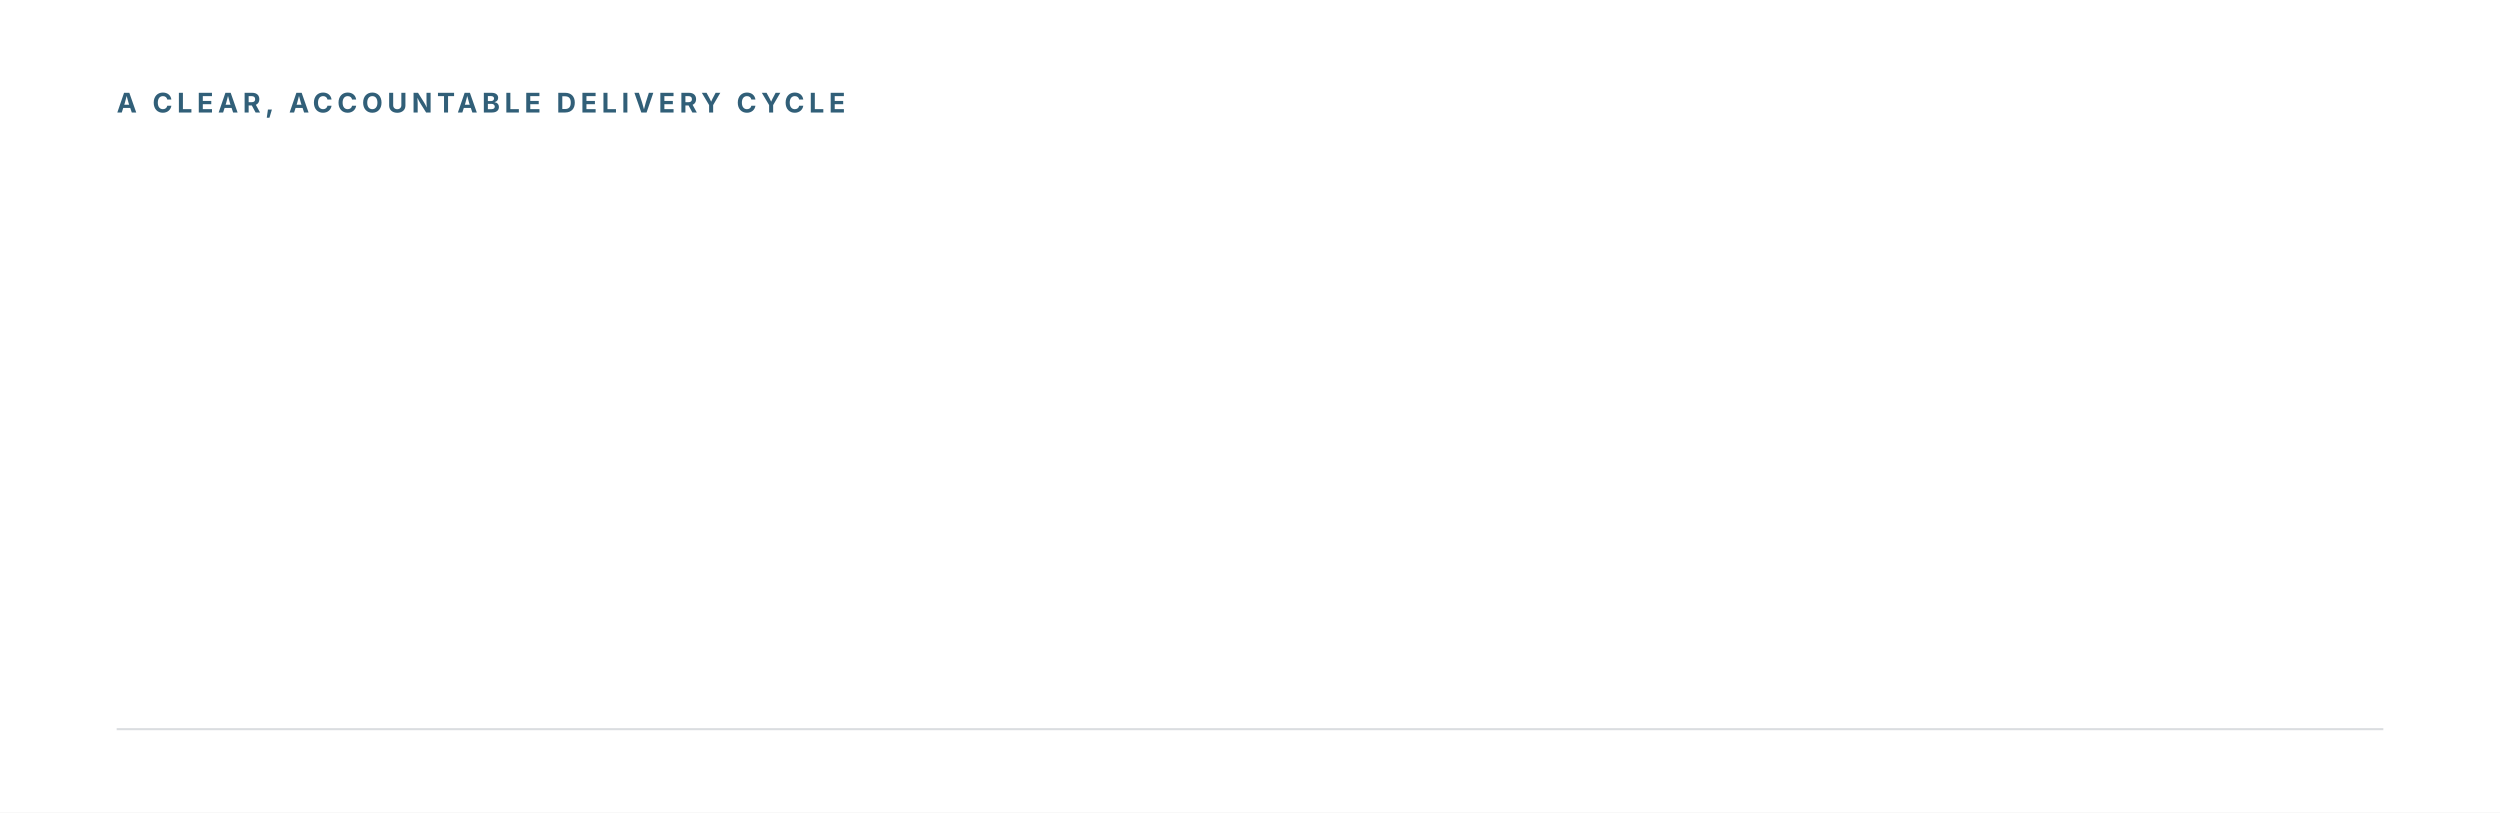
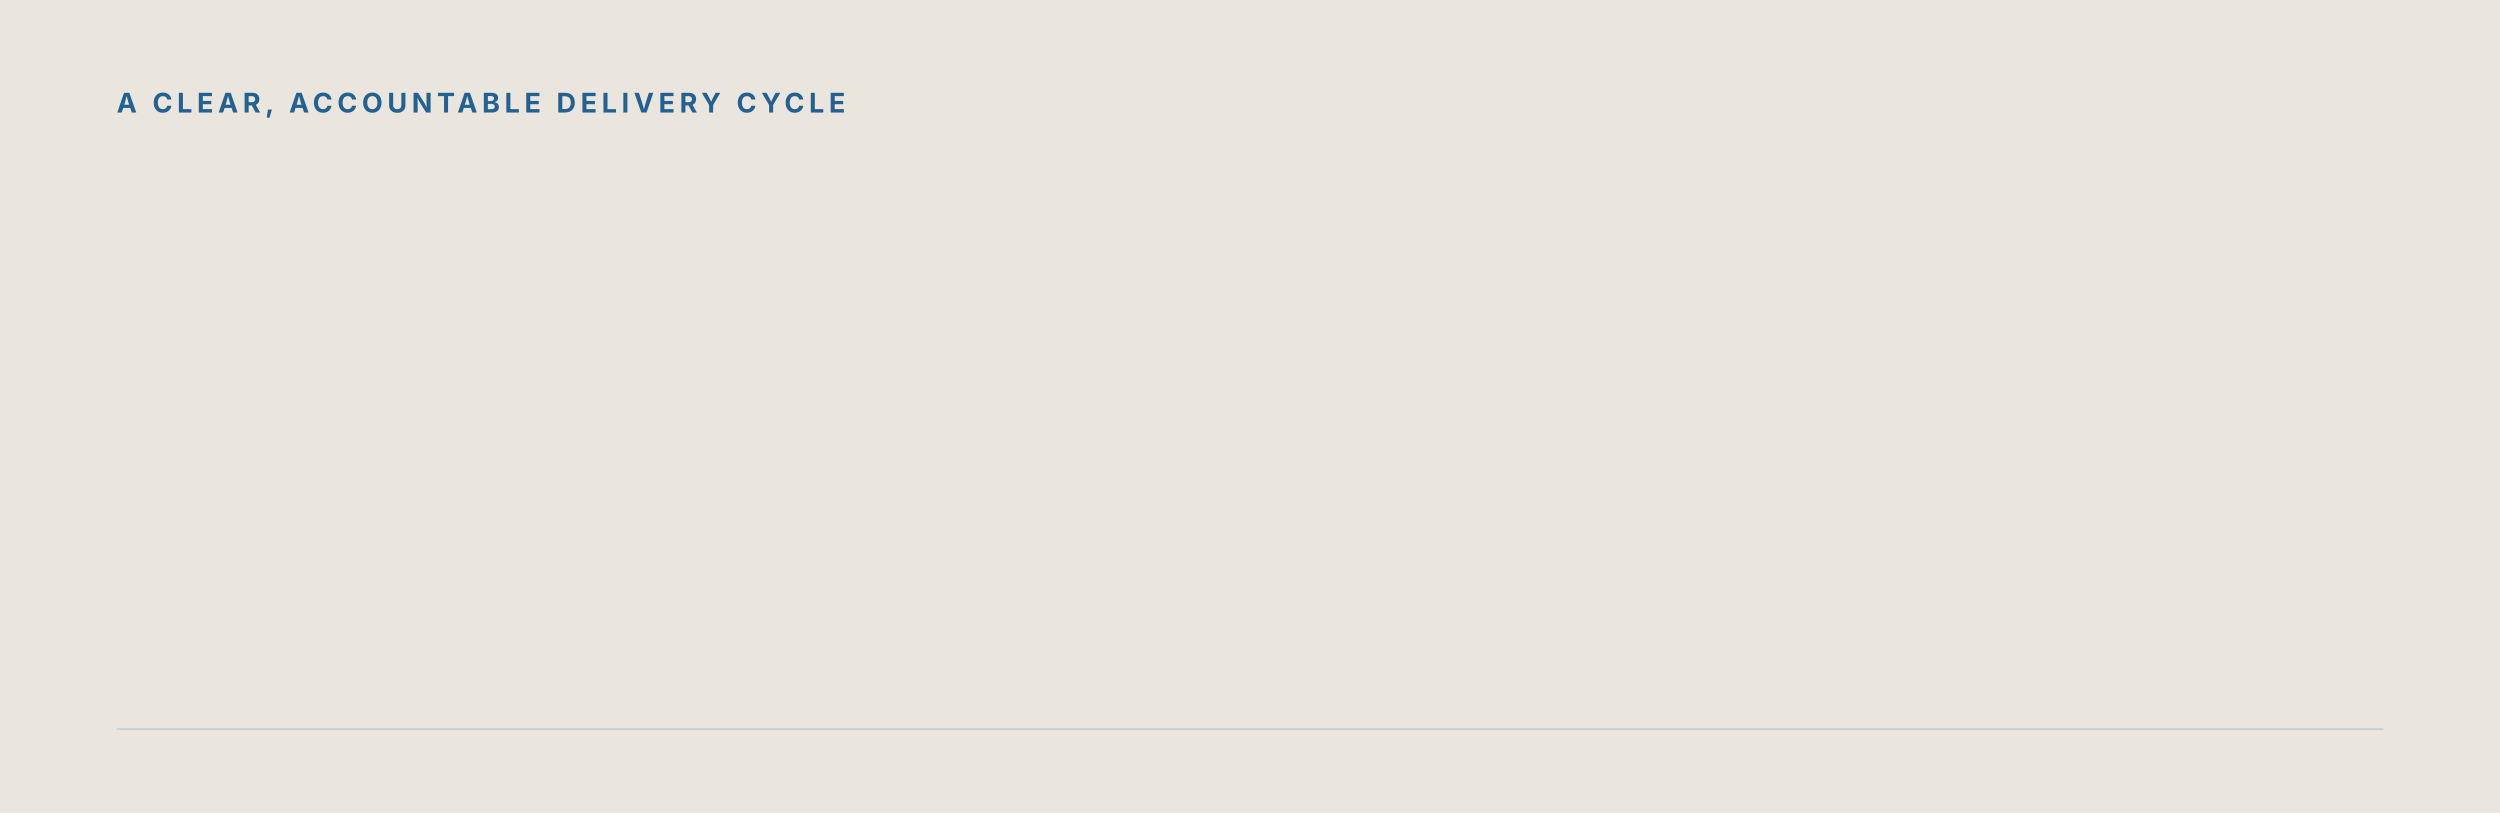
<svg xmlns="http://www.w3.org/2000/svg" width="1200" height="390" viewBox="0 0 1200 390" fill="none">
  <style>
    .connector { opacity: 0; animation: reveal .65s ease-out .2s forwards; }
    .step { opacity: 0; transform-box: fill-box; transform-origin: center; animation: arrive .55s cubic-bezier(.2,.75,.25,1) both; }
    .step-1 { animation-delay: .12s; }
    .step-2 { animation-delay: .28s; }
    .step-3 { animation-delay: .44s; }
    .step-4 { animation-delay: .60s; }
    @keyframes reveal { to { opacity: 1; } }
    @keyframes arrive { from { opacity: 0; transform: translateY(8px) scale(.97); } to { opacity: 1; transform: translateY(0) scale(1); } }
    @media (prefers-reduced-motion: reduce) {
      .connector, .step { opacity: 1; animation: none; transform: none; }
    }
  </style>
-   <rect width="1200" height="390" fill="#FFFFFF" />
-   <text x="56" y="54" fill="#315F78" font-family="Inter, Arial, sans-serif" font-size="13" font-weight="700" letter-spacing="2.2">A CLEAR, ACCOUNTABLE DELIVERY CYCLE</text>
-   <g class="connector" stroke="#B77B4B" stroke-width="2" stroke-linecap="square" stroke-linejoin="miter">
+   <rect width="1200" height="390" fill="#EAE6DE" />
+   <text x="56" y="54" fill="#226192" font-family="Inter, Arial, sans-serif" font-size="13" font-weight="700" letter-spacing="2.2">A CLEAR, ACCOUNTABLE DELIVERY CYCLE</text>
+   <g class="connector" stroke="#EF8557" stroke-width="2" stroke-linecap="square" stroke-linejoin="miter">
    <path d="M188 161H416M484 161H716M784 161H1012" />
    <path d="m407 155 10 6-10 6m301-12 10 6-10 6m301-12 10 6-10 6" />
  </g>
  <g class="step step-1" font-family="Inter, Arial, sans-serif" text-anchor="middle">
-     <circle cx="154" cy="161" r="34" fill="#142B3C" stroke="#B77B4B" stroke-width="2" />
-     <text x="154" y="168" fill="#F3F6F7" font-size="18" font-weight="700">01</text>
-     <text x="154" y="245" fill="#142B3C" font-size="24" font-weight="700">Assess</text>
-     <text x="154" y="278" fill="#4B5961" font-size="16">Document systems,</text>
-     <text x="154" y="302" fill="#4B5961" font-size="16">dependencies and risk.</text>
+     <circle cx="154" cy="161" r="34" fill="#226192" stroke="#EF8557" stroke-width="2" />
+     <text x="154" y="168" fill="#EAE6DE" font-size="18" font-weight="700">01</text>
+     <text x="154" y="245" fill="#226192" font-size="24" font-weight="700">Assess</text>
+     <text x="154" y="278" fill="#226192" font-size="16">Document systems,</text>
+     <text x="154" y="302" fill="#226192" font-size="16">dependencies and risk.</text>
  </g>
  <g class="step step-2" font-family="Inter, Arial, sans-serif" text-anchor="middle">
-     <circle cx="454" cy="161" r="34" fill="#142B3C" stroke="#B77B4B" stroke-width="2" />
-     <text x="454" y="168" fill="#F3F6F7" font-size="18" font-weight="700">02</text>
-     <text x="454" y="245" fill="#142B3C" font-size="24" font-weight="700">Stabilise</text>
-     <text x="454" y="278" fill="#4B5961" font-size="16">Prioritise exposure;</text>
-     <text x="454" y="302" fill="#4B5961" font-size="16">control each change.</text>
+     <circle cx="454" cy="161" r="34" fill="#226192" stroke="#EF8557" stroke-width="2" />
+     <text x="454" y="168" fill="#EAE6DE" font-size="18" font-weight="700">02</text>
+     <text x="454" y="245" fill="#226192" font-size="24" font-weight="700">Stabilise</text>
+     <text x="454" y="278" fill="#226192" font-size="16">Prioritise exposure;</text>
+     <text x="454" y="302" fill="#226192" font-size="16">control each change.</text>
  </g>
  <g class="step step-3" font-family="Inter, Arial, sans-serif" text-anchor="middle">
-     <circle cx="754" cy="161" r="34" fill="#142B3C" stroke="#B77B4B" stroke-width="2" />
-     <text x="754" y="168" fill="#F3F6F7" font-size="18" font-weight="700">03</text>
-     <text x="754" y="245" fill="#142B3C" font-size="24" font-weight="700">Operate</text>
-     <text x="754" y="278" fill="#4B5961" font-size="16">Monitor, patch and support</text>
-     <text x="754" y="302" fill="#4B5961" font-size="16">to agreed service levels.</text>
+     <circle cx="754" cy="161" r="34" fill="#226192" stroke="#EF8557" stroke-width="2" />
+     <text x="754" y="168" fill="#EAE6DE" font-size="18" font-weight="700">03</text>
+     <text x="754" y="245" fill="#226192" font-size="24" font-weight="700">Operate</text>
+     <text x="754" y="278" fill="#226192" font-size="16">Monitor, patch and support</text>
+     <text x="754" y="302" fill="#226192" font-size="16">to agreed service levels.</text>
  </g>
  <g class="step step-4" font-family="Inter, Arial, sans-serif" text-anchor="middle">
-     <circle cx="1054" cy="161" r="34" fill="#142B3C" stroke="#B77B4B" stroke-width="2" />
-     <text x="1054" y="168" fill="#F3F6F7" font-size="18" font-weight="700">04</text>
-     <text x="1054" y="245" fill="#142B3C" font-size="24" font-weight="700">Improve</text>
-     <text x="1054" y="278" fill="#4B5961" font-size="16">Review evidence and</text>
-     <text x="1054" y="302" fill="#4B5961" font-size="16">plan the next change.</text>
+     <circle cx="1054" cy="161" r="34" fill="#226192" stroke="#EF8557" stroke-width="2" />
+     <text x="1054" y="168" fill="#EAE6DE" font-size="18" font-weight="700">04</text>
+     <text x="1054" y="245" fill="#226192" font-size="24" font-weight="700">Improve</text>
+     <text x="1054" y="278" fill="#226192" font-size="16">Review evidence and</text>
+     <text x="1054" y="302" fill="#226192" font-size="16">plan the next change.</text>
  </g>
-   <path d="M56 350H1144" stroke="#142B3C" stroke-opacity=".16" />
+   <path d="M56 350H1144" stroke="#226192" stroke-opacity=".16" />
</svg>
